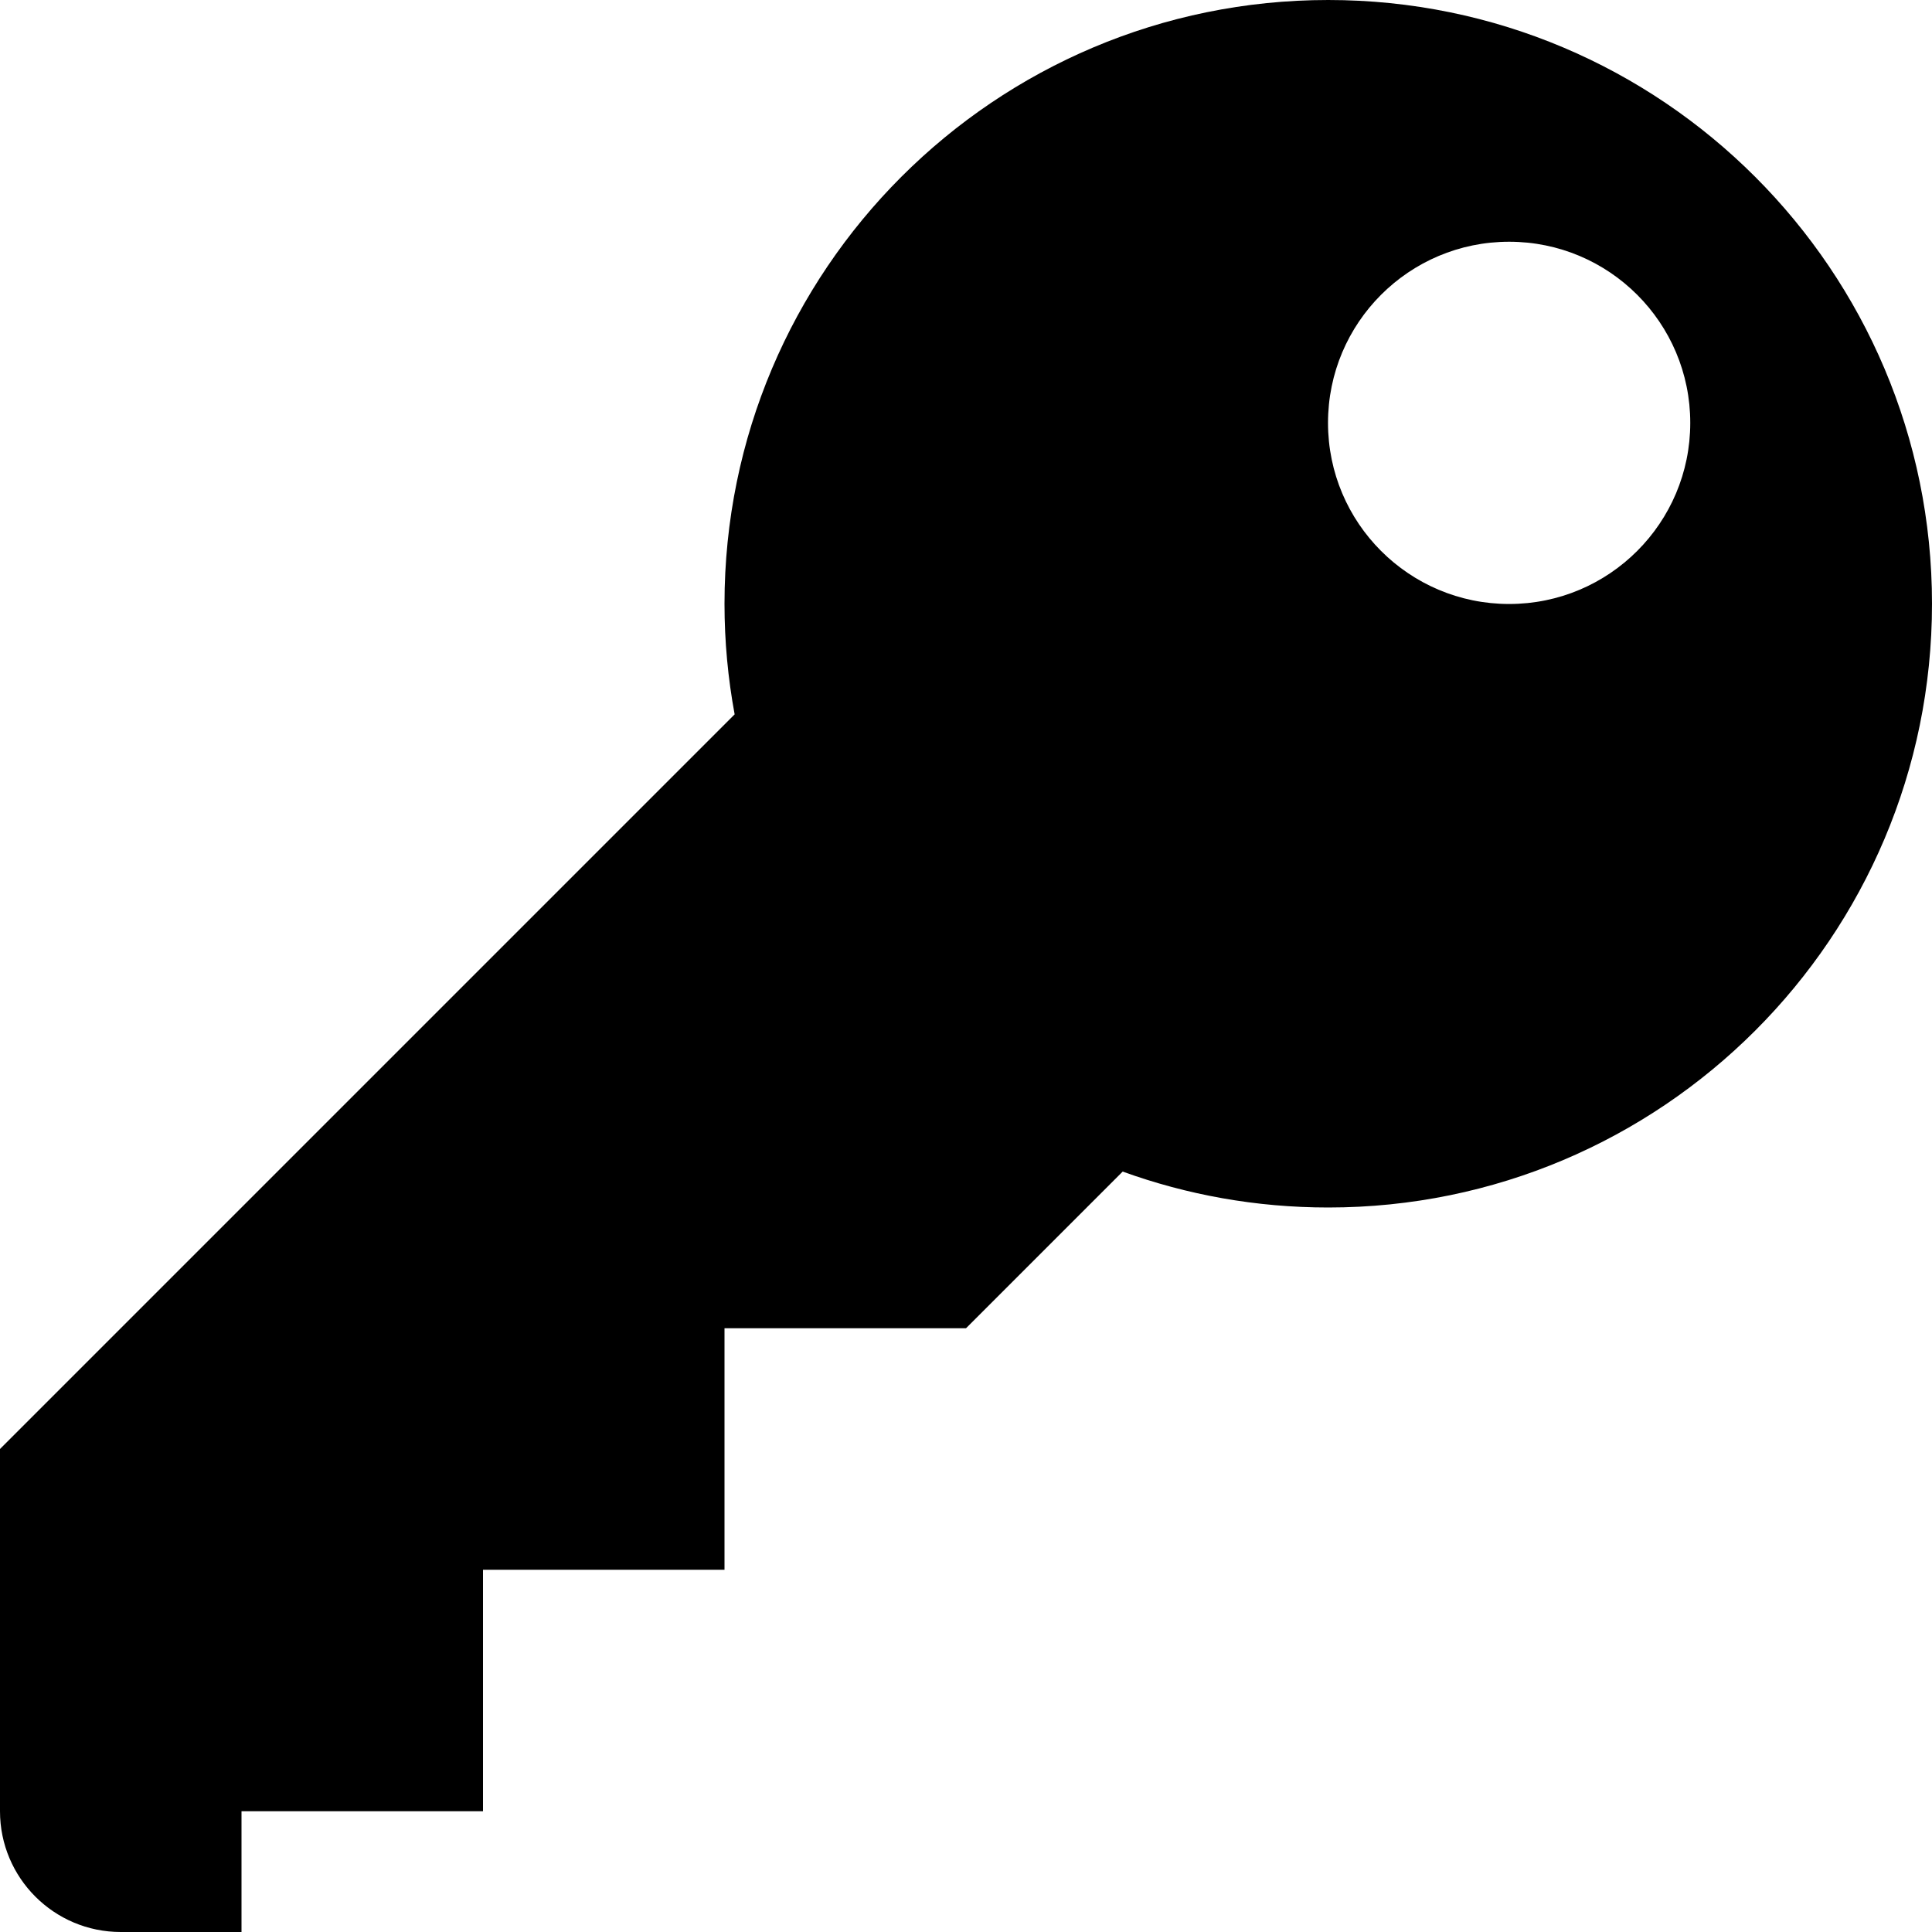
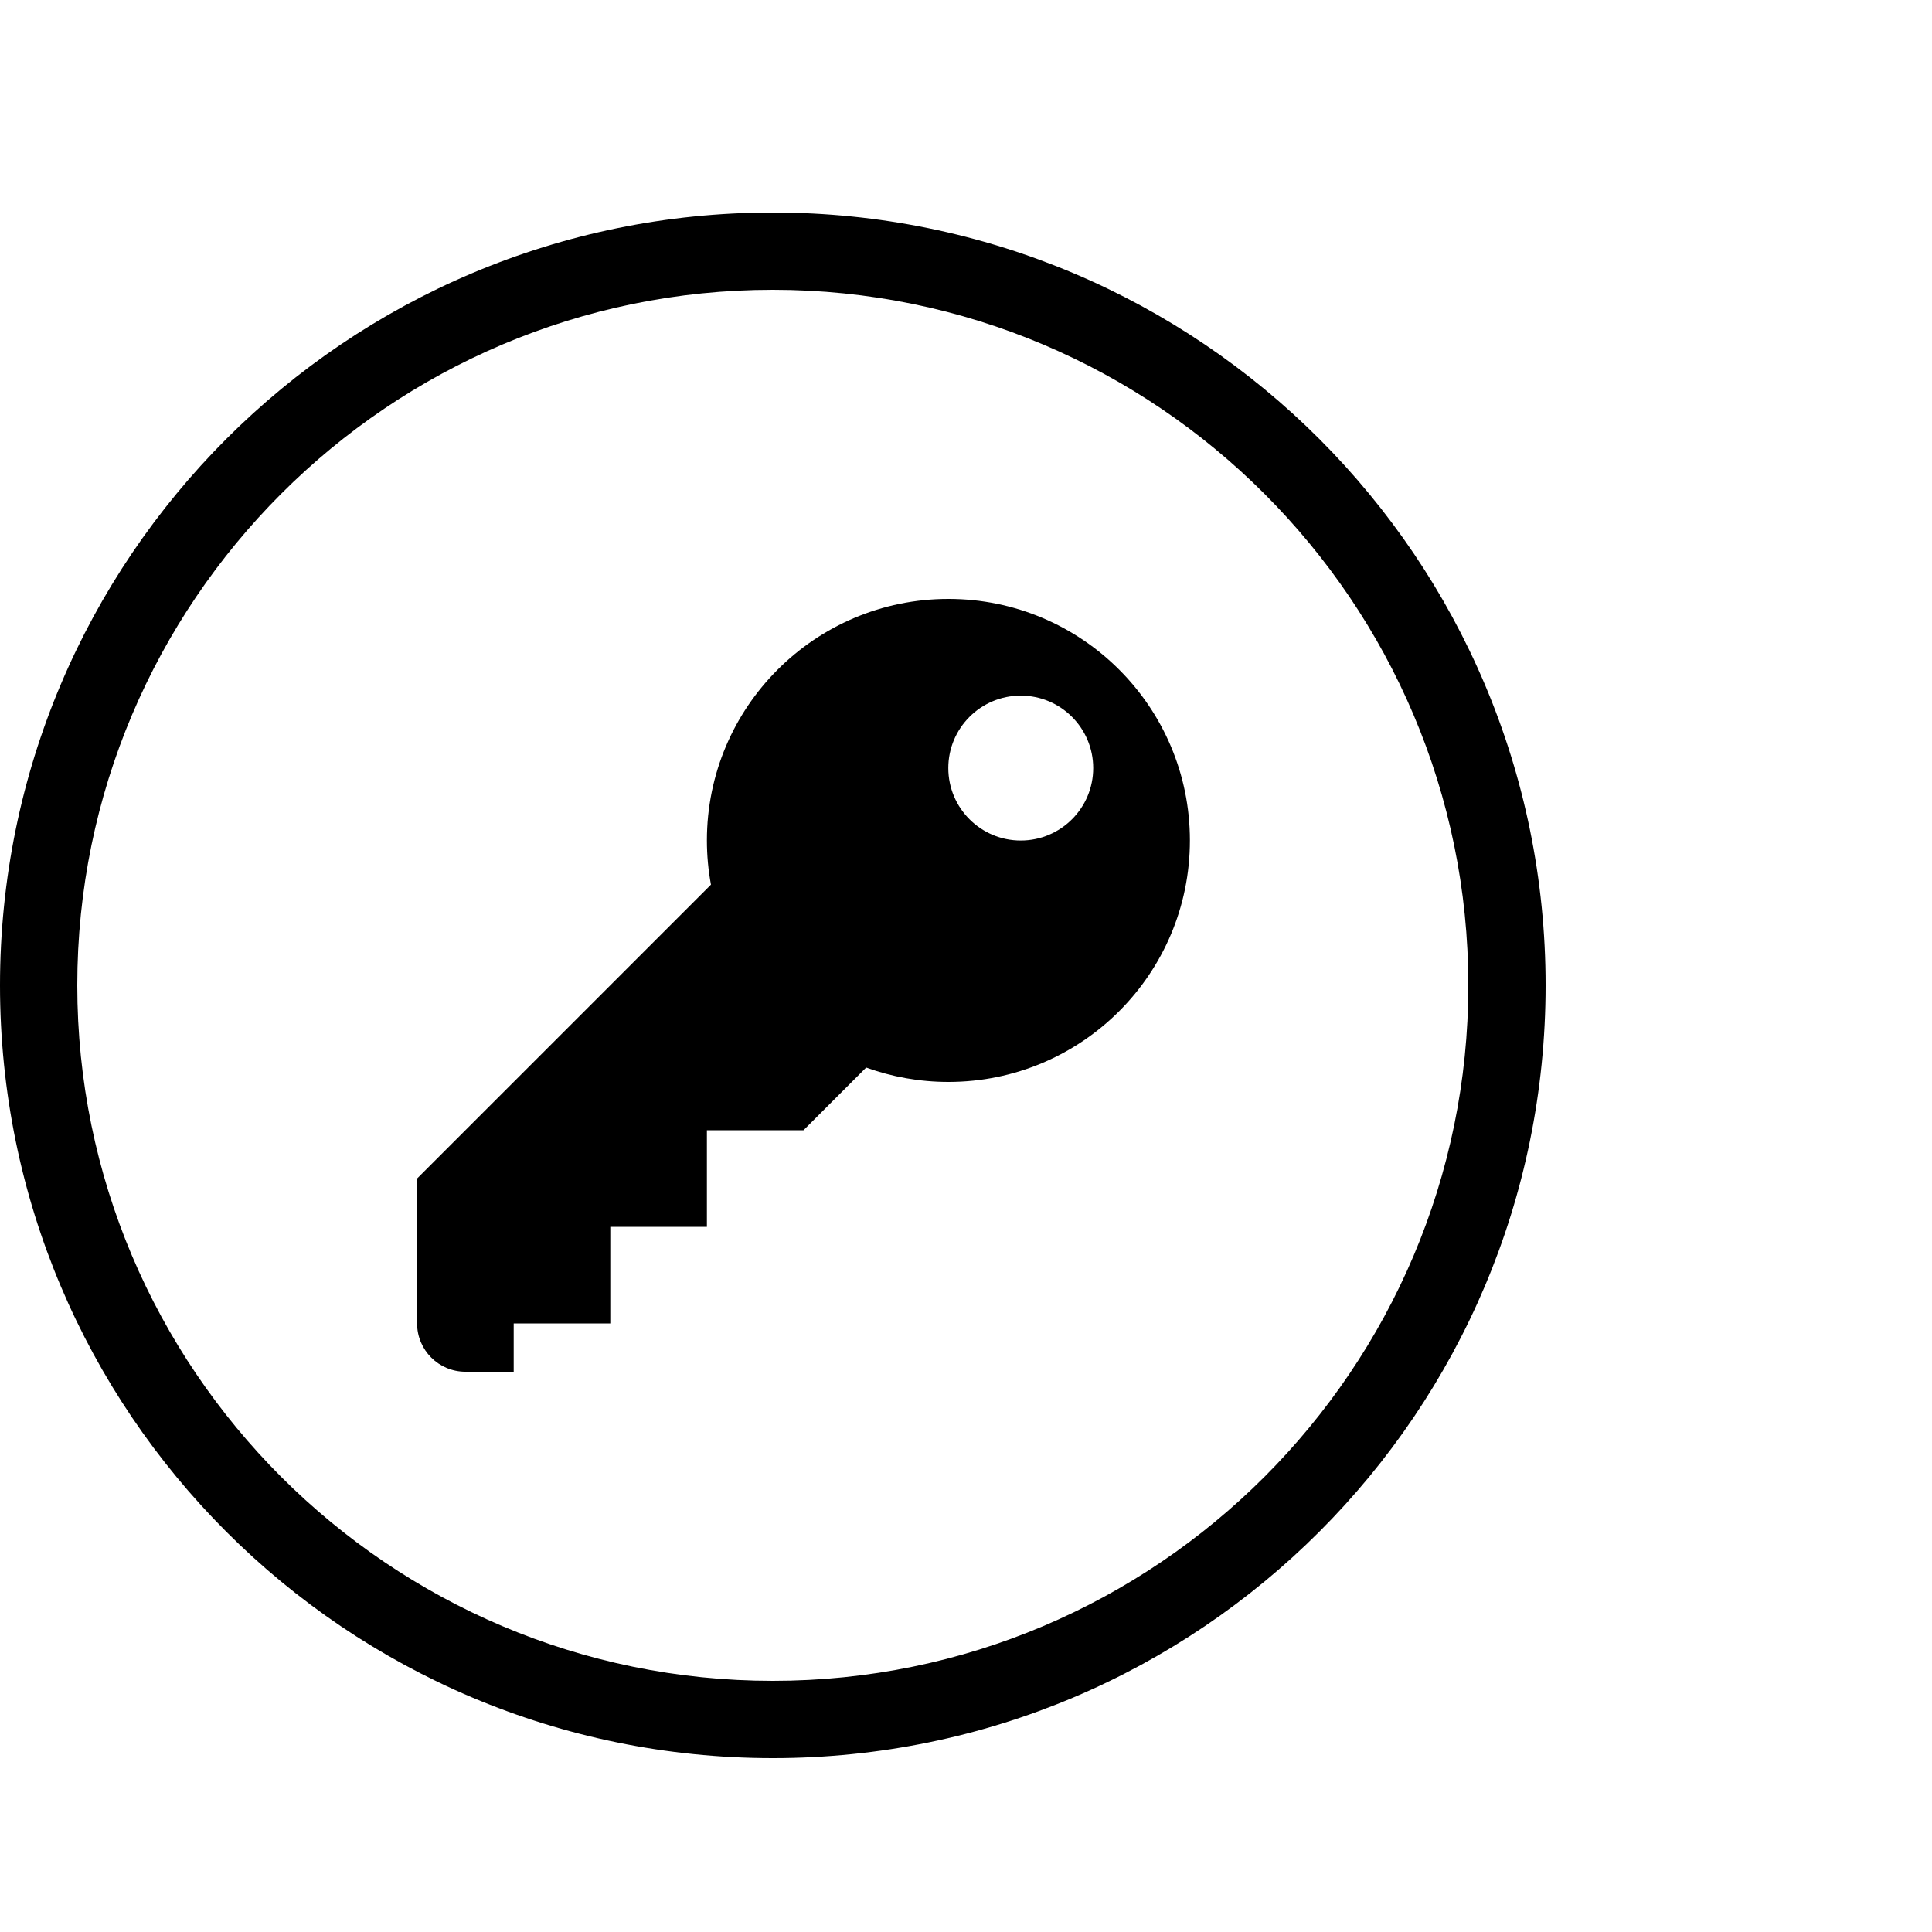
- <svg xmlns="http://www.w3.org/2000/svg" class="metadata" data-author="Keyamoon" data-authorlink="http://keyamoon.com/" data-license="CC BY 3.0" data-licenselink="http://creativecommons.org/licenses/by/3.0/" width="512" height="512" viewBox="0 0 512 512" data-tags="key, password, login, log in, signin, sign in" style="margin-left: 8px; margin-top: 8px;">
-   <path d="M 352.00,0.00c-88.365,0.00-160.00,71.634-160.00,160.00c0.00,10.013, 0.929,19.808, 2.688,29.312L0.00,384.00l0.00,96.00 c0.00,17.673, 14.327,32.00, 32.00,32.00 l 32.00,0.00 l0.00-32.00 l 64.00,0.00 l0.00-64.00 l 64.00,0.00 l0.00-64.00 l 64.00,0.00 l 41.521-41.521C 314.526,316.637, 332.869,320.00, 352.00,320.00c 88.365,0.00, 160.00-71.634, 160.00-160.00S 440.365,0.00, 352.00,0.00z M 399.937,160.063c-26.51,0.00-48.00-21.49-48.00-48.00s 21.49-48.00, 48.00-48.00s 48.00,21.49, 48.00,48.00S 426.447,160.063, 399.937,160.063z" />
+ <svg xmlns="http://www.w3.org/2000/svg" version="1.1" id="Layer_1" x="0px" y="0px" width="100px" height="100px" viewBox="0 0 100 100" enable-background="new 0 0 100 100" xml:space="preserve">
+   <g id="Layer_2">
+ </g>
+   <g id="Layer_2_1_">
+ </g>
+   <path d="M40,15c19.851,0,36,16.15,36,36c0,19.851-16.149,36-36,36S4,70.851,4,51C4,31.15,20.149,15,40,15 M40,11  C17.91,11,0,28.91,0,51c0,22.092,17.91,40,40,40s40-17.908,40-40C80,28.91,62.09,11,40,11L40,11z" />
+   <path d="M49.089,31c-6.904,0-12.5,5.596-12.5,12.5c0,0.782,0.073,1.548,0.21,2.29L21.589,61v7.5c0,1.381,1.119,2.5,2.5,2.5h2.5v-2.5  h5v-5h5v-5h5l3.244-3.244C46.161,55.737,47.595,56,49.089,56c6.904,0,12.5-5.596,12.5-12.5S55.993,31,49.089,31z M52.834,43.505  c-2.071,0-3.75-1.679-3.75-3.75c0-2.07,1.679-3.75,3.75-3.75c2.07,0,3.75,1.68,3.75,3.75C56.584,41.826,54.904,43.505,52.834,43.505  z" />
</svg>
